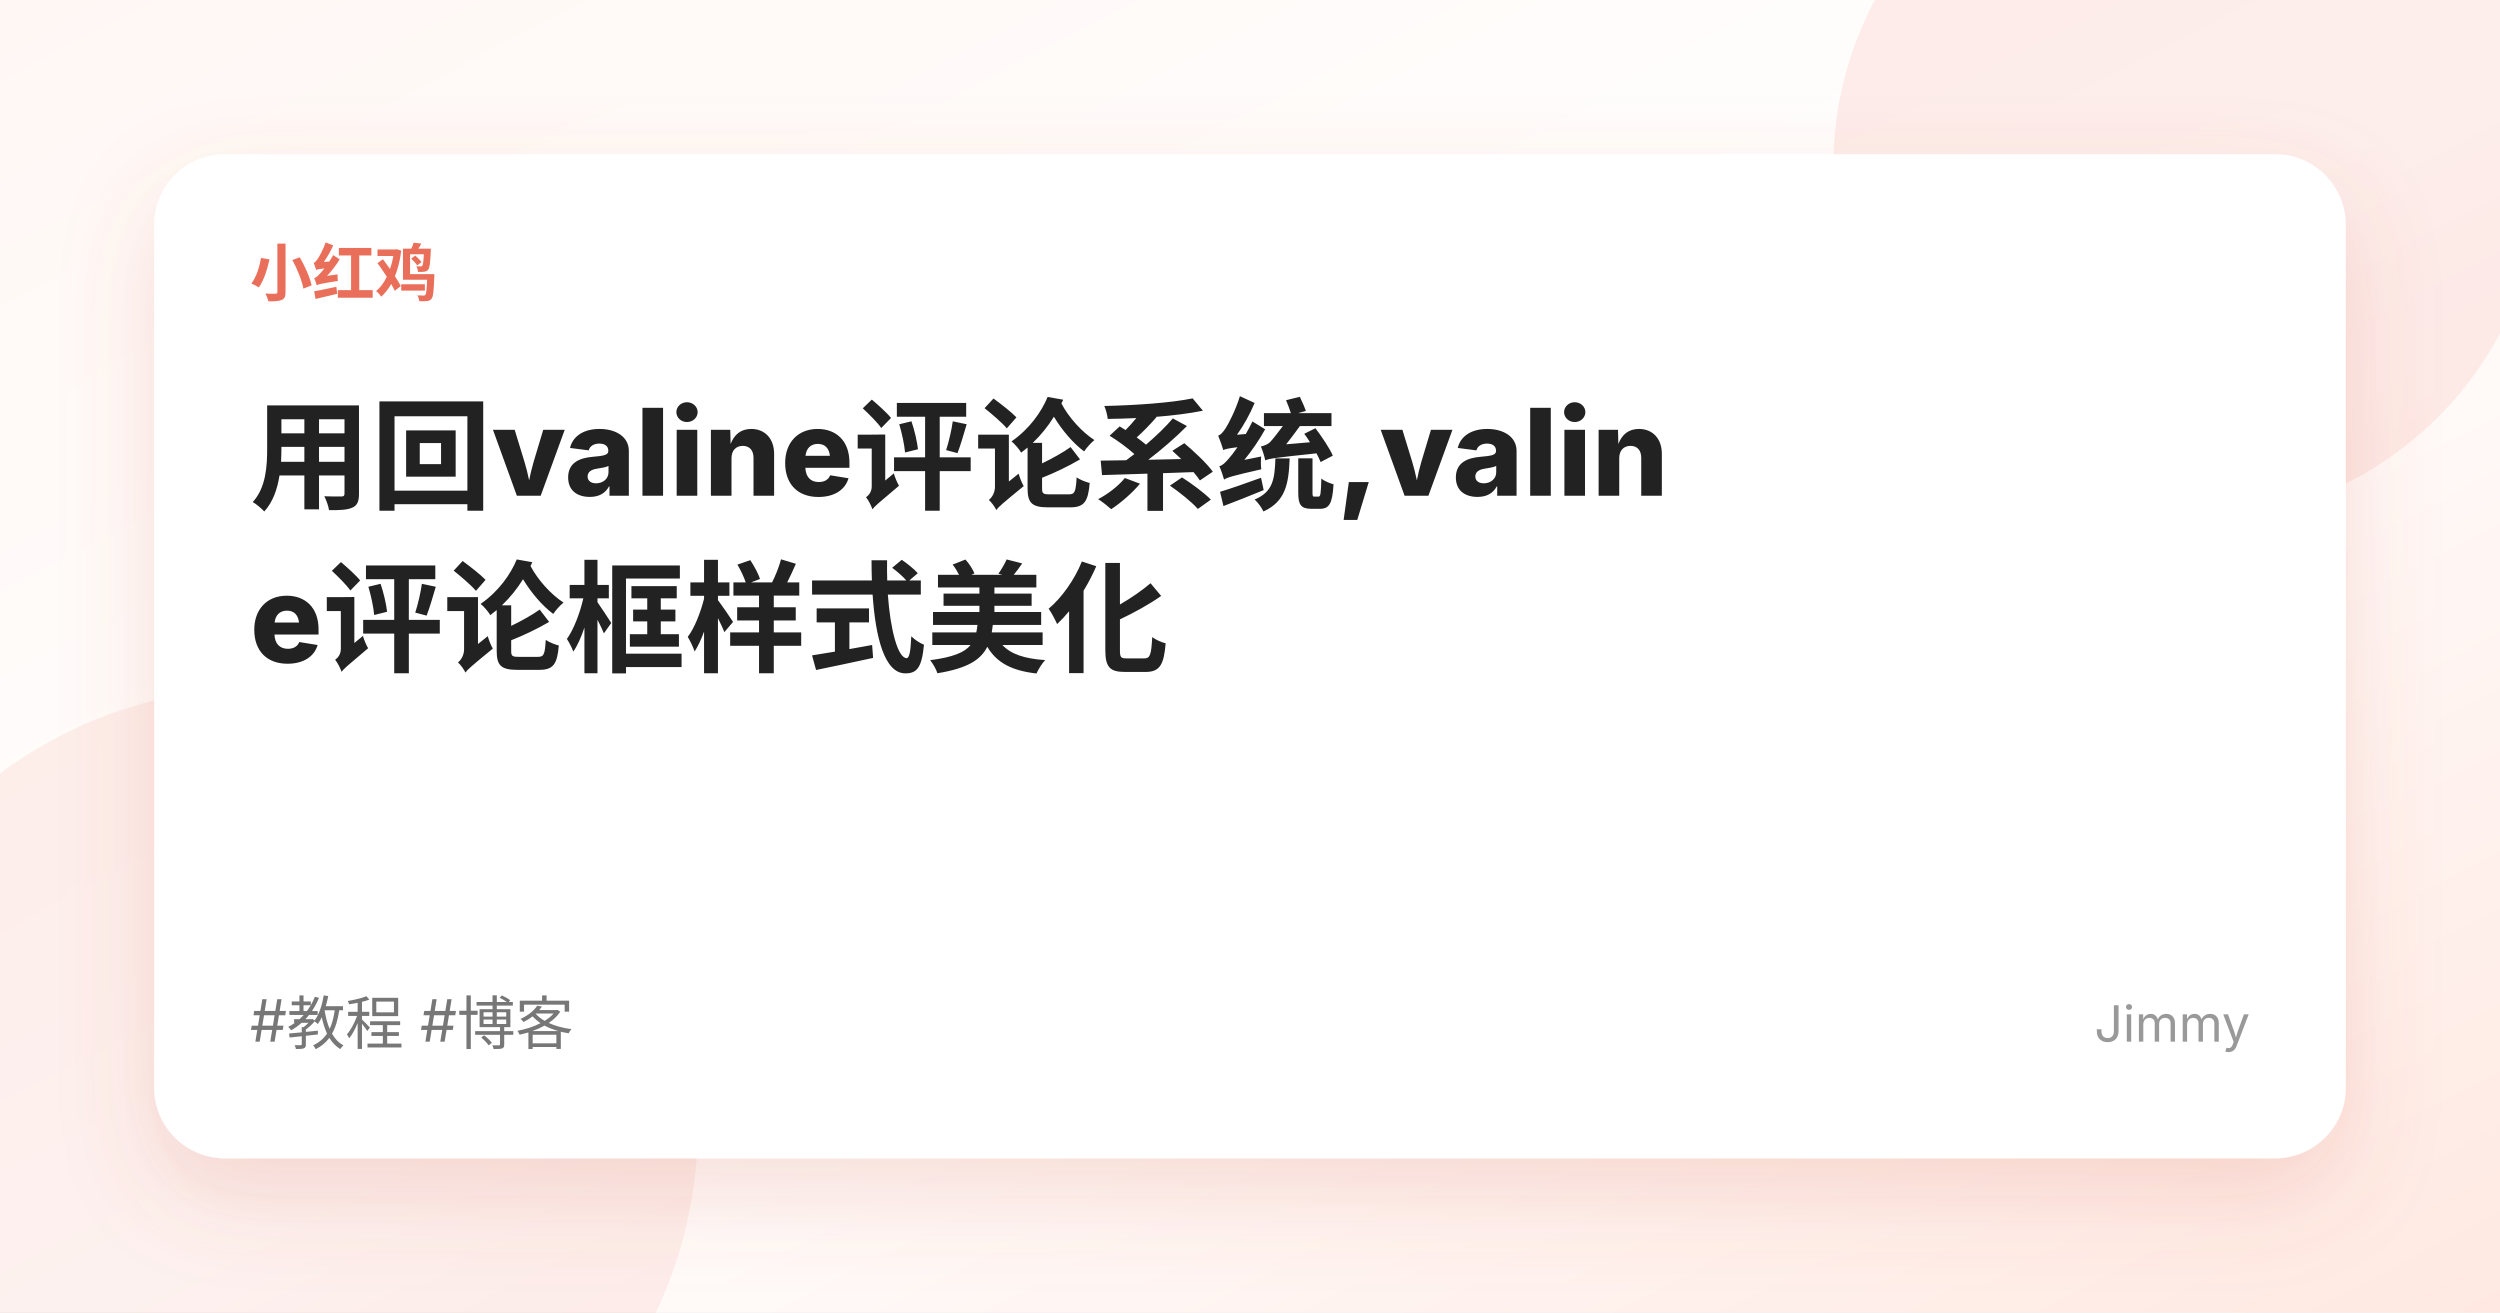
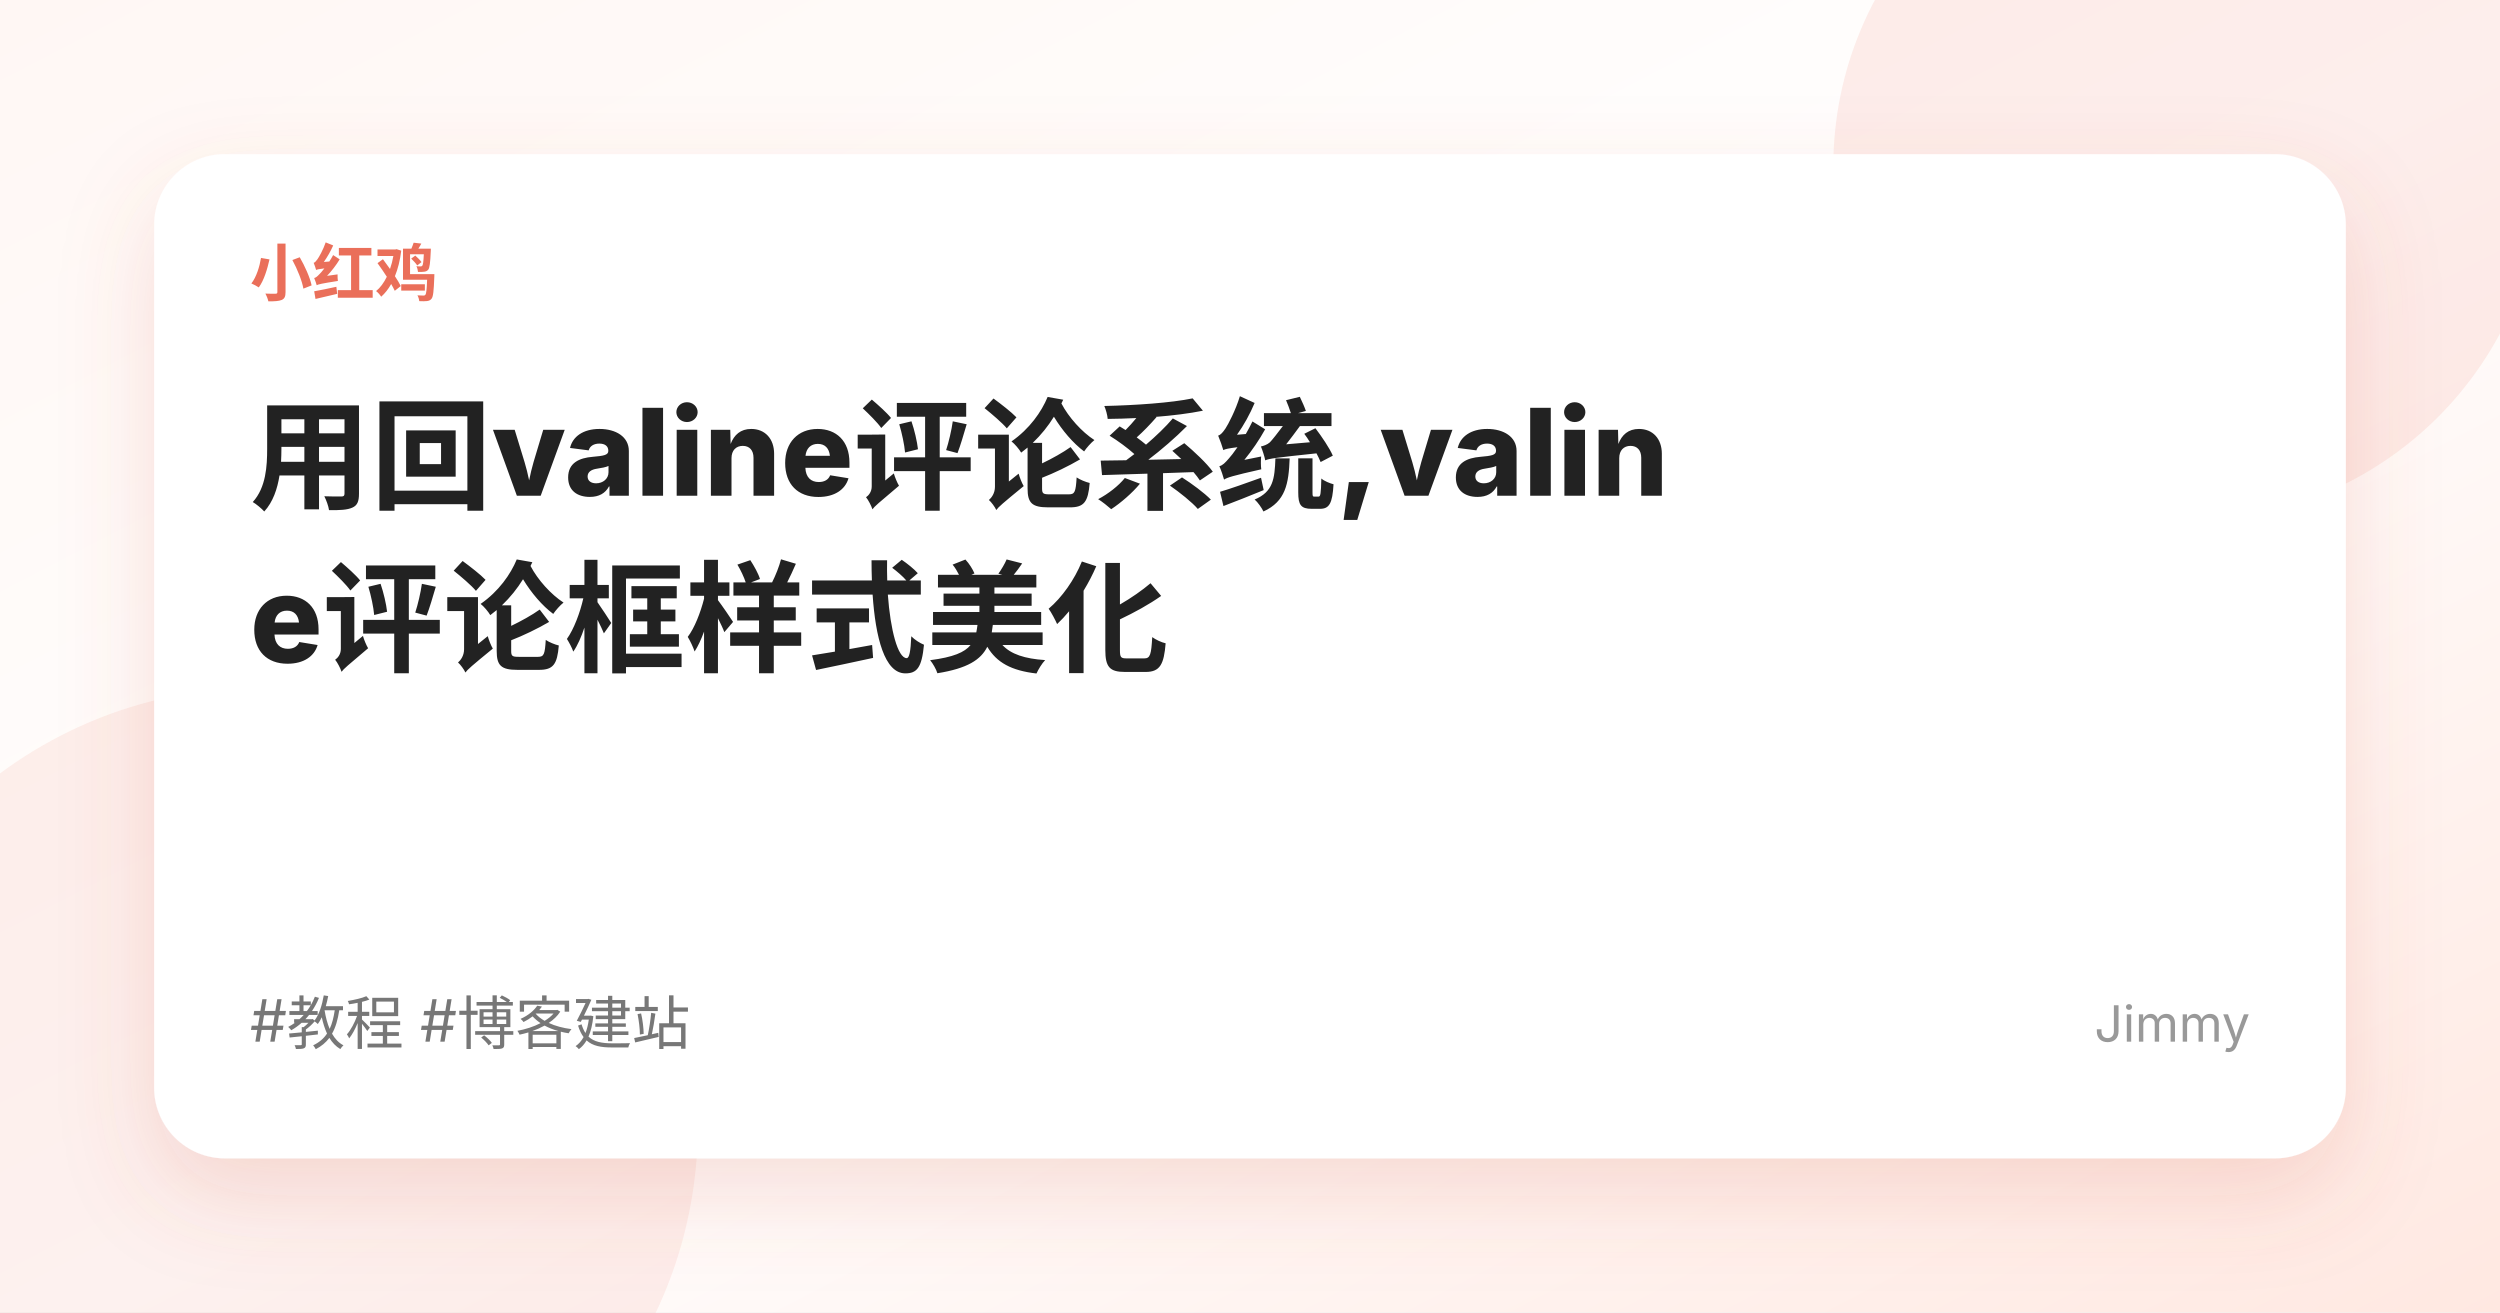
<svg xmlns="http://www.w3.org/2000/svg" width="1200" height="630" viewBox="0 0 1200 630">
  <defs>
    <linearGradient id="bg" x1="0" x2="1" y1="0" y2="1">
      <stop offset="0%" stop-color="#fff7f4" />
      <stop offset="52%" stop-color="#ffffff" />
      <stop offset="100%" stop-color="#ffe8e1" />
    </linearGradient>
    <filter id="shadow" x="-20%" y="-20%" width="140%" height="140%">
      <feDropShadow dx="0" dy="18" stdDeviation="22" flood-color="#d35f4a" flood-opacity="0.18" />
    </filter>
  </defs>
  <rect width="1200" height="630" fill="url(#bg)" />
  <circle cx="1050" cy="80" r="170" fill="#ea6f5a" opacity="0.12" />
  <circle cx="125" cy="540" r="210" fill="#ea6f5a" opacity="0.10" />
  <rect x="74" y="74" width="1052" height="482" rx="34" fill="#fff" filter="url(#shadow)" />
  <text x="120" y="142" fill="#ea6f5a" font-size="30" font-weight="700" font-family="-apple-system,BlinkMacSystemFont,'Segoe UI','Noto Sans SC',sans-serif">小红鸡</text>
  <text x="120" y="240" fill="#222" font-size="58" font-weight="800" font-family="-apple-system,BlinkMacSystemFont,'Segoe UI','Noto Sans SC',sans-serif">用回valine评论系统,valin</text>
  <text x="120" y="318" fill="#222" font-size="58" font-weight="800" font-family="-apple-system,BlinkMacSystemFont,'Segoe UI','Noto Sans SC',sans-serif">e评论框样式美化</text>
-   <text x="120" y="500" fill="#777" font-size="28" font-family="-apple-system,BlinkMacSystemFont,'Segoe UI','Noto Sans SC',sans-serif">#教程  #博客</text>
+   <text x="120" y="500" fill="#777" font-size="28" font-family="-apple-system,BlinkMacSystemFont,'Segoe UI','Noto Sans SC',sans-serif">#教程  #博客建站</text>
  <text x="1080" y="500" text-anchor="end" fill="#999" font-size="24" font-family="-apple-system,BlinkMacSystemFont,'Segoe UI','Noto Sans SC',sans-serif">Jimmy</text>
</svg>
